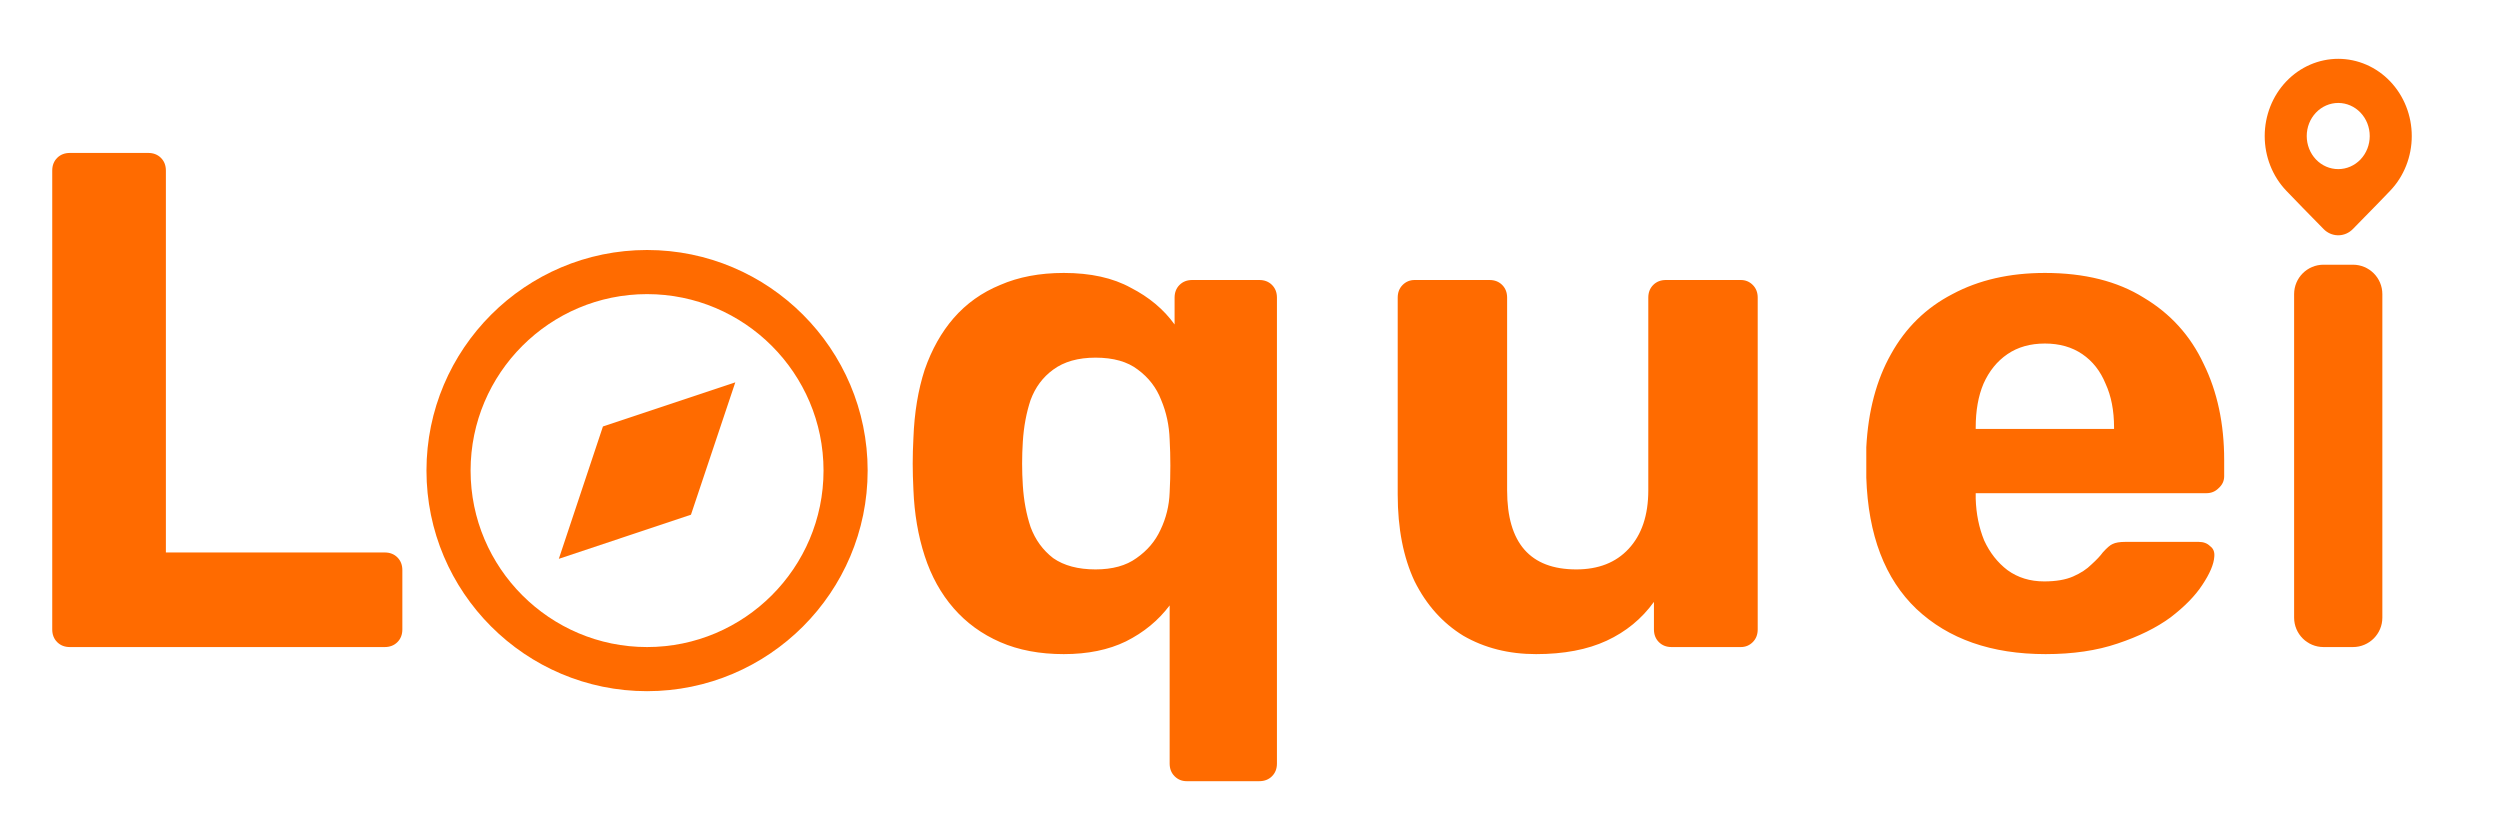
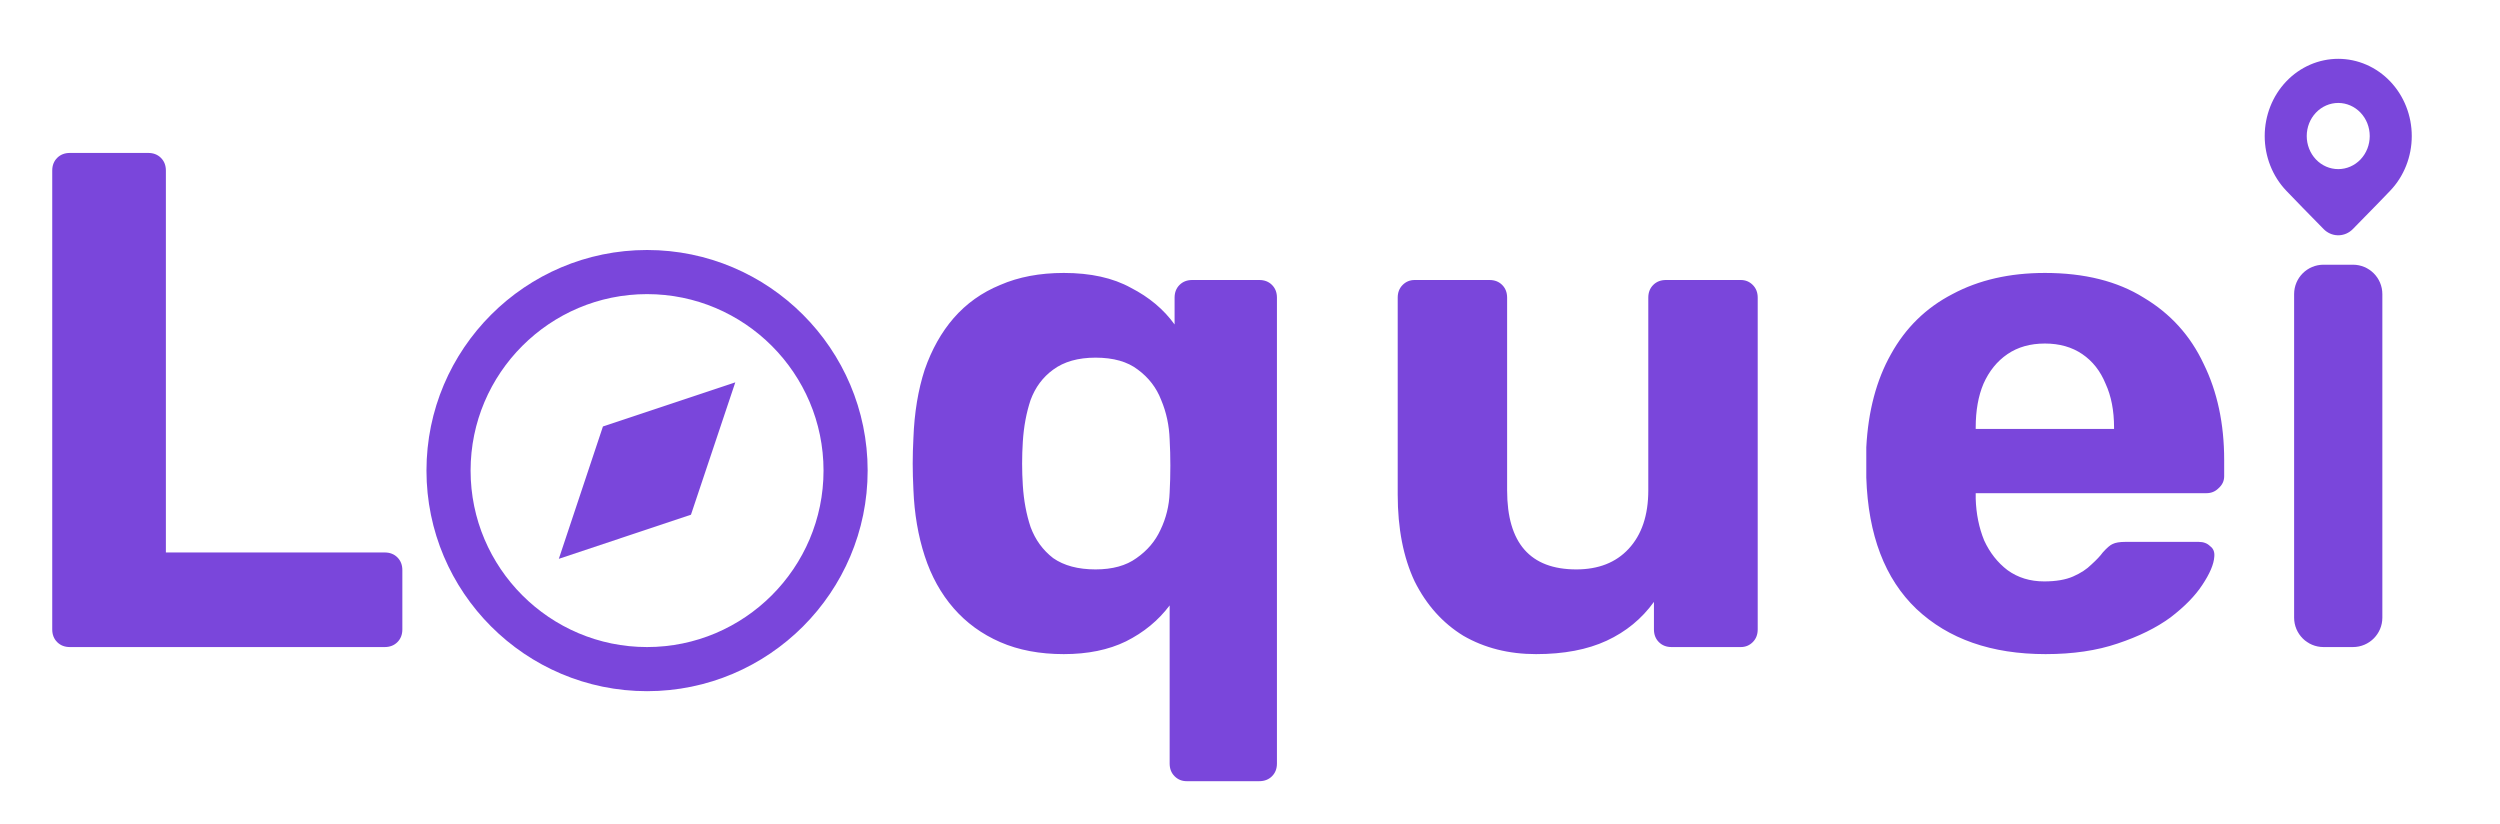
<svg xmlns="http://www.w3.org/2000/svg" width="85" height="28" viewBox="0 0 85 28" fill="none">
-   <path d="M2.376 22C2.2 22 2.056 21.944 1.944 21.832C1.832 21.72 1.776 21.576 1.776 21.4V5.8C1.776 5.624 1.832 5.48 1.944 5.368C2.056 5.256 2.2 5.2 2.376 5.2H5.04C5.216 5.2 5.36 5.256 5.472 5.368C5.584 5.48 5.64 5.624 5.64 5.8V18.784H13.08C13.256 18.784 13.4 18.84 13.512 18.952C13.624 19.064 13.68 19.208 13.68 19.384V21.4C13.68 21.576 13.624 21.72 13.512 21.832C13.4 21.944 13.256 22 13.08 22H2.376Z" fill="#FF6B00" />
-   <path d="M40.344 26.56C40.184 26.56 40.048 26.504 39.936 26.392C39.824 26.28 39.768 26.136 39.768 25.96V20.584C39.384 21.096 38.888 21.504 38.28 21.808C37.688 22.096 36.984 22.24 36.168 22.24C35.352 22.24 34.632 22.104 34.008 21.832C33.384 21.56 32.856 21.176 32.424 20.68C31.992 20.184 31.664 19.592 31.44 18.904C31.216 18.216 31.088 17.464 31.056 16.648C31.04 16.328 31.032 16.032 31.032 15.76C31.032 15.488 31.04 15.2 31.056 14.896C31.088 14.032 31.216 13.256 31.44 12.568C31.68 11.88 32.008 11.296 32.424 10.816C32.856 10.32 33.384 9.944 34.008 9.688C34.632 9.416 35.352 9.28 36.168 9.28C37.08 9.28 37.84 9.448 38.448 9.784C39.072 10.104 39.568 10.52 39.936 11.032V10.12C39.936 9.944 39.992 9.8 40.104 9.688C40.216 9.576 40.36 9.52 40.536 9.52H42.816C42.992 9.52 43.136 9.576 43.248 9.688C43.36 9.8 43.416 9.944 43.416 10.12V25.96C43.416 26.136 43.36 26.28 43.248 26.392C43.136 26.504 42.992 26.56 42.816 26.56H40.344ZM37.248 19.36C37.824 19.36 38.288 19.232 38.64 18.976C39.008 18.72 39.28 18.4 39.456 18.016C39.648 17.616 39.752 17.192 39.768 16.744C39.784 16.44 39.792 16.136 39.792 15.832C39.792 15.528 39.784 15.232 39.768 14.944C39.752 14.464 39.656 14.016 39.48 13.6C39.32 13.184 39.056 12.84 38.688 12.568C38.336 12.296 37.856 12.16 37.248 12.16C36.656 12.16 36.176 12.296 35.808 12.568C35.456 12.824 35.2 13.168 35.04 13.6C34.896 14.032 34.808 14.504 34.776 15.016C34.744 15.512 34.744 16.008 34.776 16.504C34.808 17.016 34.896 17.488 35.04 17.92C35.2 18.352 35.456 18.704 35.808 18.976C36.176 19.232 36.656 19.36 37.248 19.36ZM52.226 22.24C51.298 22.24 50.474 22.032 49.754 21.616C49.05 21.184 48.498 20.568 48.098 19.768C47.714 18.952 47.522 17.968 47.522 16.816V10.12C47.522 9.944 47.578 9.8 47.69 9.688C47.802 9.576 47.938 9.52 48.098 9.52H50.642C50.818 9.52 50.962 9.576 51.074 9.688C51.186 9.8 51.242 9.944 51.242 10.12V16.672C51.242 18.464 52.026 19.36 53.594 19.36C54.346 19.36 54.938 19.128 55.37 18.664C55.818 18.184 56.042 17.52 56.042 16.672V10.12C56.042 9.944 56.098 9.8 56.21 9.688C56.322 9.576 56.466 9.52 56.642 9.52H59.186C59.346 9.52 59.482 9.576 59.594 9.688C59.706 9.8 59.762 9.944 59.762 10.12V21.4C59.762 21.576 59.706 21.72 59.594 21.832C59.482 21.944 59.346 22 59.186 22H56.834C56.658 22 56.514 21.944 56.402 21.832C56.29 21.72 56.234 21.576 56.234 21.4V20.464C55.818 21.04 55.282 21.48 54.626 21.784C53.97 22.088 53.17 22.24 52.226 22.24ZM69.55 22.24C67.71 22.24 66.246 21.728 65.158 20.704C64.086 19.68 63.518 18.192 63.454 16.24C63.454 16.112 63.454 15.944 63.454 15.736C63.454 15.512 63.454 15.336 63.454 15.208C63.518 13.976 63.798 12.92 64.294 12.04C64.79 11.144 65.486 10.464 66.382 10C67.278 9.52 68.326 9.28 69.526 9.28C70.87 9.28 71.99 9.56 72.886 10.12C73.798 10.664 74.478 11.416 74.926 12.376C75.39 13.32 75.622 14.408 75.622 15.64V16.192C75.622 16.352 75.558 16.488 75.43 16.6C75.318 16.712 75.182 16.768 75.022 16.768H67.174C67.174 16.784 67.174 16.816 67.174 16.864C67.174 16.896 67.174 16.928 67.174 16.96C67.19 17.472 67.286 17.944 67.462 18.376C67.654 18.792 67.918 19.128 68.254 19.384C68.606 19.64 69.022 19.768 69.502 19.768C69.902 19.768 70.23 19.712 70.486 19.6C70.742 19.488 70.95 19.352 71.11 19.192C71.286 19.032 71.414 18.896 71.494 18.784C71.638 18.624 71.75 18.528 71.83 18.496C71.926 18.448 72.07 18.424 72.262 18.424H74.758C74.918 18.424 75.046 18.472 75.142 18.568C75.254 18.648 75.302 18.768 75.286 18.928C75.27 19.184 75.134 19.504 74.878 19.888C74.638 20.256 74.278 20.624 73.798 20.992C73.318 21.344 72.718 21.64 71.998 21.88C71.294 22.12 70.478 22.24 69.55 22.24ZM67.174 14.584H71.878V14.536C71.878 13.96 71.782 13.464 71.59 13.048C71.414 12.616 71.15 12.28 70.798 12.04C70.446 11.8 70.022 11.68 69.526 11.68C69.03 11.68 68.606 11.8 68.254 12.04C67.902 12.28 67.63 12.616 67.438 13.048C67.262 13.464 67.174 13.96 67.174 14.536V14.584Z" fill="#FF6B00" />
-   <rect x="78" y="9" width="3" height="13" rx="1" fill="#FF6B00" />
-   <path d="M81.268 6.483C81.737 5.991 82 5.323 82 4.626C82 3.93 81.737 3.262 81.268 2.769C81.036 2.525 80.76 2.332 80.457 2.2C80.153 2.068 79.828 2 79.5 2C79.172 2 78.847 2.068 78.543 2.2C78.24 2.332 77.964 2.525 77.732 2.769C77.263 3.262 77 3.93 77 4.626C77 5.323 77.263 5.991 77.732 6.483L78.275 7.045L79.005 7.79L79.052 7.834C79.329 8.069 79.735 8.054 79.995 7.79L80.865 6.901L81.268 6.483V6.483ZM79.5 5.75C79.216 5.75 78.943 5.632 78.742 5.421C78.541 5.21 78.429 4.923 78.429 4.625C78.429 4.327 78.541 4.041 78.742 3.83C78.943 3.619 79.216 3.5 79.5 3.5C79.784 3.5 80.057 3.619 80.258 3.83C80.459 4.041 80.571 4.327 80.571 4.625C80.571 4.923 80.459 5.21 80.258 5.421C80.057 5.632 79.784 5.75 79.5 5.75Z" fill="#FF6B00" />
-   <path d="M22 8.5C17.864 8.5 14.5 11.864 14.5 16C14.5 20.136 17.864 23.5 22 23.5C26.136 23.5 29.5 20.136 29.5 16C29.5 11.864 26.136 8.5 22 8.5ZM22 22C18.692 22 16 19.308 16 16C16 12.692 18.692 10 22 10C25.308 10 28 12.692 28 16C28 19.308 25.308 22 22 22Z" fill="#FF6B00" />
-   <path d="M19 19L23.493 17.5L25 13L20.5 14.5L19 19Z" fill="#FF6B00" />
+   <path d="M2.376 22C2.2 22 2.056 21.944 1.944 21.832C1.832 21.72 1.776 21.576 1.776 21.4V5.8C1.776 5.624 1.832 5.48 1.944 5.368C2.056 5.256 2.2 5.2 2.376 5.2H5.04C5.216 5.2 5.36 5.256 5.472 5.368C5.584 5.48 5.64 5.624 5.64 5.8V18.784H13.08C13.256 18.784 13.4 18.84 13.512 18.952C13.624 19.064 13.68 19.208 13.68 19.384V21.4C13.68 21.576 13.624 21.72 13.512 21.832C13.4 21.944 13.256 22 13.08 22H2.376Z" fill="#7A46DB" />
+   <path d="M40.344 26.56C40.184 26.56 40.048 26.504 39.936 26.392C39.824 26.28 39.768 26.136 39.768 25.96V20.584C39.384 21.096 38.888 21.504 38.28 21.808C37.688 22.096 36.984 22.24 36.168 22.24C35.352 22.24 34.632 22.104 34.008 21.832C33.384 21.56 32.856 21.176 32.424 20.68C31.992 20.184 31.664 19.592 31.44 18.904C31.216 18.216 31.088 17.464 31.056 16.648C31.04 16.328 31.032 16.032 31.032 15.76C31.032 15.488 31.04 15.2 31.056 14.896C31.088 14.032 31.216 13.256 31.44 12.568C31.68 11.88 32.008 11.296 32.424 10.816C32.856 10.32 33.384 9.944 34.008 9.688C34.632 9.416 35.352 9.28 36.168 9.28C37.08 9.28 37.84 9.448 38.448 9.784C39.072 10.104 39.568 10.52 39.936 11.032V10.12C39.936 9.944 39.992 9.8 40.104 9.688C40.216 9.576 40.36 9.52 40.536 9.52H42.816C42.992 9.52 43.136 9.576 43.248 9.688C43.36 9.8 43.416 9.944 43.416 10.12V25.96C43.416 26.136 43.36 26.28 43.248 26.392C43.136 26.504 42.992 26.56 42.816 26.56H40.344ZM37.248 19.36C37.824 19.36 38.288 19.232 38.64 18.976C39.008 18.72 39.28 18.4 39.456 18.016C39.648 17.616 39.752 17.192 39.768 16.744C39.784 16.44 39.792 16.136 39.792 15.832C39.792 15.528 39.784 15.232 39.768 14.944C39.752 14.464 39.656 14.016 39.48 13.6C39.32 13.184 39.056 12.84 38.688 12.568C38.336 12.296 37.856 12.16 37.248 12.16C36.656 12.16 36.176 12.296 35.808 12.568C35.456 12.824 35.2 13.168 35.04 13.6C34.896 14.032 34.808 14.504 34.776 15.016C34.744 15.512 34.744 16.008 34.776 16.504C34.808 17.016 34.896 17.488 35.04 17.92C35.2 18.352 35.456 18.704 35.808 18.976C36.176 19.232 36.656 19.36 37.248 19.36ZM52.226 22.24C51.298 22.24 50.474 22.032 49.754 21.616C49.05 21.184 48.498 20.568 48.098 19.768C47.714 18.952 47.522 17.968 47.522 16.816V10.12C47.522 9.944 47.578 9.8 47.69 9.688C47.802 9.576 47.938 9.52 48.098 9.52H50.642C50.818 9.52 50.962 9.576 51.074 9.688C51.186 9.8 51.242 9.944 51.242 10.12V16.672C51.242 18.464 52.026 19.36 53.594 19.36C54.346 19.36 54.938 19.128 55.37 18.664C55.818 18.184 56.042 17.52 56.042 16.672V10.12C56.042 9.944 56.098 9.8 56.21 9.688C56.322 9.576 56.466 9.52 56.642 9.52H59.186C59.346 9.52 59.482 9.576 59.594 9.688C59.706 9.8 59.762 9.944 59.762 10.12V21.4C59.762 21.576 59.706 21.72 59.594 21.832C59.482 21.944 59.346 22 59.186 22H56.834C56.658 22 56.514 21.944 56.402 21.832C56.29 21.72 56.234 21.576 56.234 21.4V20.464C55.818 21.04 55.282 21.48 54.626 21.784C53.97 22.088 53.17 22.24 52.226 22.24ZM69.55 22.24C67.71 22.24 66.246 21.728 65.158 20.704C64.086 19.68 63.518 18.192 63.454 16.24C63.454 16.112 63.454 15.944 63.454 15.736C63.454 15.512 63.454 15.336 63.454 15.208C63.518 13.976 63.798 12.92 64.294 12.04C64.79 11.144 65.486 10.464 66.382 10C67.278 9.52 68.326 9.28 69.526 9.28C70.87 9.28 71.99 9.56 72.886 10.12C73.798 10.664 74.478 11.416 74.926 12.376C75.39 13.32 75.622 14.408 75.622 15.64V16.192C75.622 16.352 75.558 16.488 75.43 16.6C75.318 16.712 75.182 16.768 75.022 16.768H67.174C67.174 16.784 67.174 16.816 67.174 16.864C67.174 16.896 67.174 16.928 67.174 16.96C67.19 17.472 67.286 17.944 67.462 18.376C67.654 18.792 67.918 19.128 68.254 19.384C68.606 19.64 69.022 19.768 69.502 19.768C69.902 19.768 70.23 19.712 70.486 19.6C70.742 19.488 70.95 19.352 71.11 19.192C71.286 19.032 71.414 18.896 71.494 18.784C71.638 18.624 71.75 18.528 71.83 18.496C71.926 18.448 72.07 18.424 72.262 18.424H74.758C74.918 18.424 75.046 18.472 75.142 18.568C75.254 18.648 75.302 18.768 75.286 18.928C75.27 19.184 75.134 19.504 74.878 19.888C74.638 20.256 74.278 20.624 73.798 20.992C73.318 21.344 72.718 21.64 71.998 21.88C71.294 22.12 70.478 22.24 69.55 22.24ZM67.174 14.584H71.878V14.536C71.878 13.96 71.782 13.464 71.59 13.048C71.414 12.616 71.15 12.28 70.798 12.04C70.446 11.8 70.022 11.68 69.526 11.68C69.03 11.68 68.606 11.8 68.254 12.04C67.902 12.28 67.63 12.616 67.438 13.048C67.262 13.464 67.174 13.96 67.174 14.536V14.584Z" fill="#7A46DB" />
+   <rect x="78" y="9" width="3" height="13" rx="1" fill="#7A46DB" />
+   <path d="M81.268 6.483C81.737 5.991 82 5.323 82 4.626C82 3.93 81.737 3.262 81.268 2.769C81.036 2.525 80.76 2.332 80.457 2.2C80.153 2.068 79.828 2 79.5 2C79.172 2 78.847 2.068 78.543 2.2C78.24 2.332 77.964 2.525 77.732 2.769C77.263 3.262 77 3.93 77 4.626C77 5.323 77.263 5.991 77.732 6.483L78.275 7.045L79.005 7.79L79.052 7.834C79.329 8.069 79.735 8.054 79.995 7.79L80.865 6.901L81.268 6.483ZM79.5 5.75C79.216 5.75 78.943 5.632 78.742 5.421C78.541 5.21 78.429 4.923 78.429 4.625C78.429 4.327 78.541 4.041 78.742 3.83C78.943 3.619 79.216 3.5 79.5 3.5C79.784 3.5 80.057 3.619 80.258 3.83C80.459 4.041 80.571 4.327 80.571 4.625C80.571 4.923 80.459 5.21 80.258 5.421C80.057 5.632 79.784 5.75 79.5 5.75Z" fill="#7A46DB" />
+   <path d="M22 8.5C17.864 8.5 14.5 11.864 14.5 16C14.5 20.136 17.864 23.5 22 23.5C26.136 23.5 29.5 20.136 29.5 16C29.5 11.864 26.136 8.5 22 8.5ZM22 22C18.692 22 16 19.308 16 16C16 12.692 18.692 10 22 10C25.308 10 28 12.692 28 16C28 19.308 25.308 22 22 22Z" fill="#7A46DB" />
+   <path d="M19 19L23.493 17.5L25 13L20.5 14.5L19 19Z" fill="#7A46DB" />
</svg>
